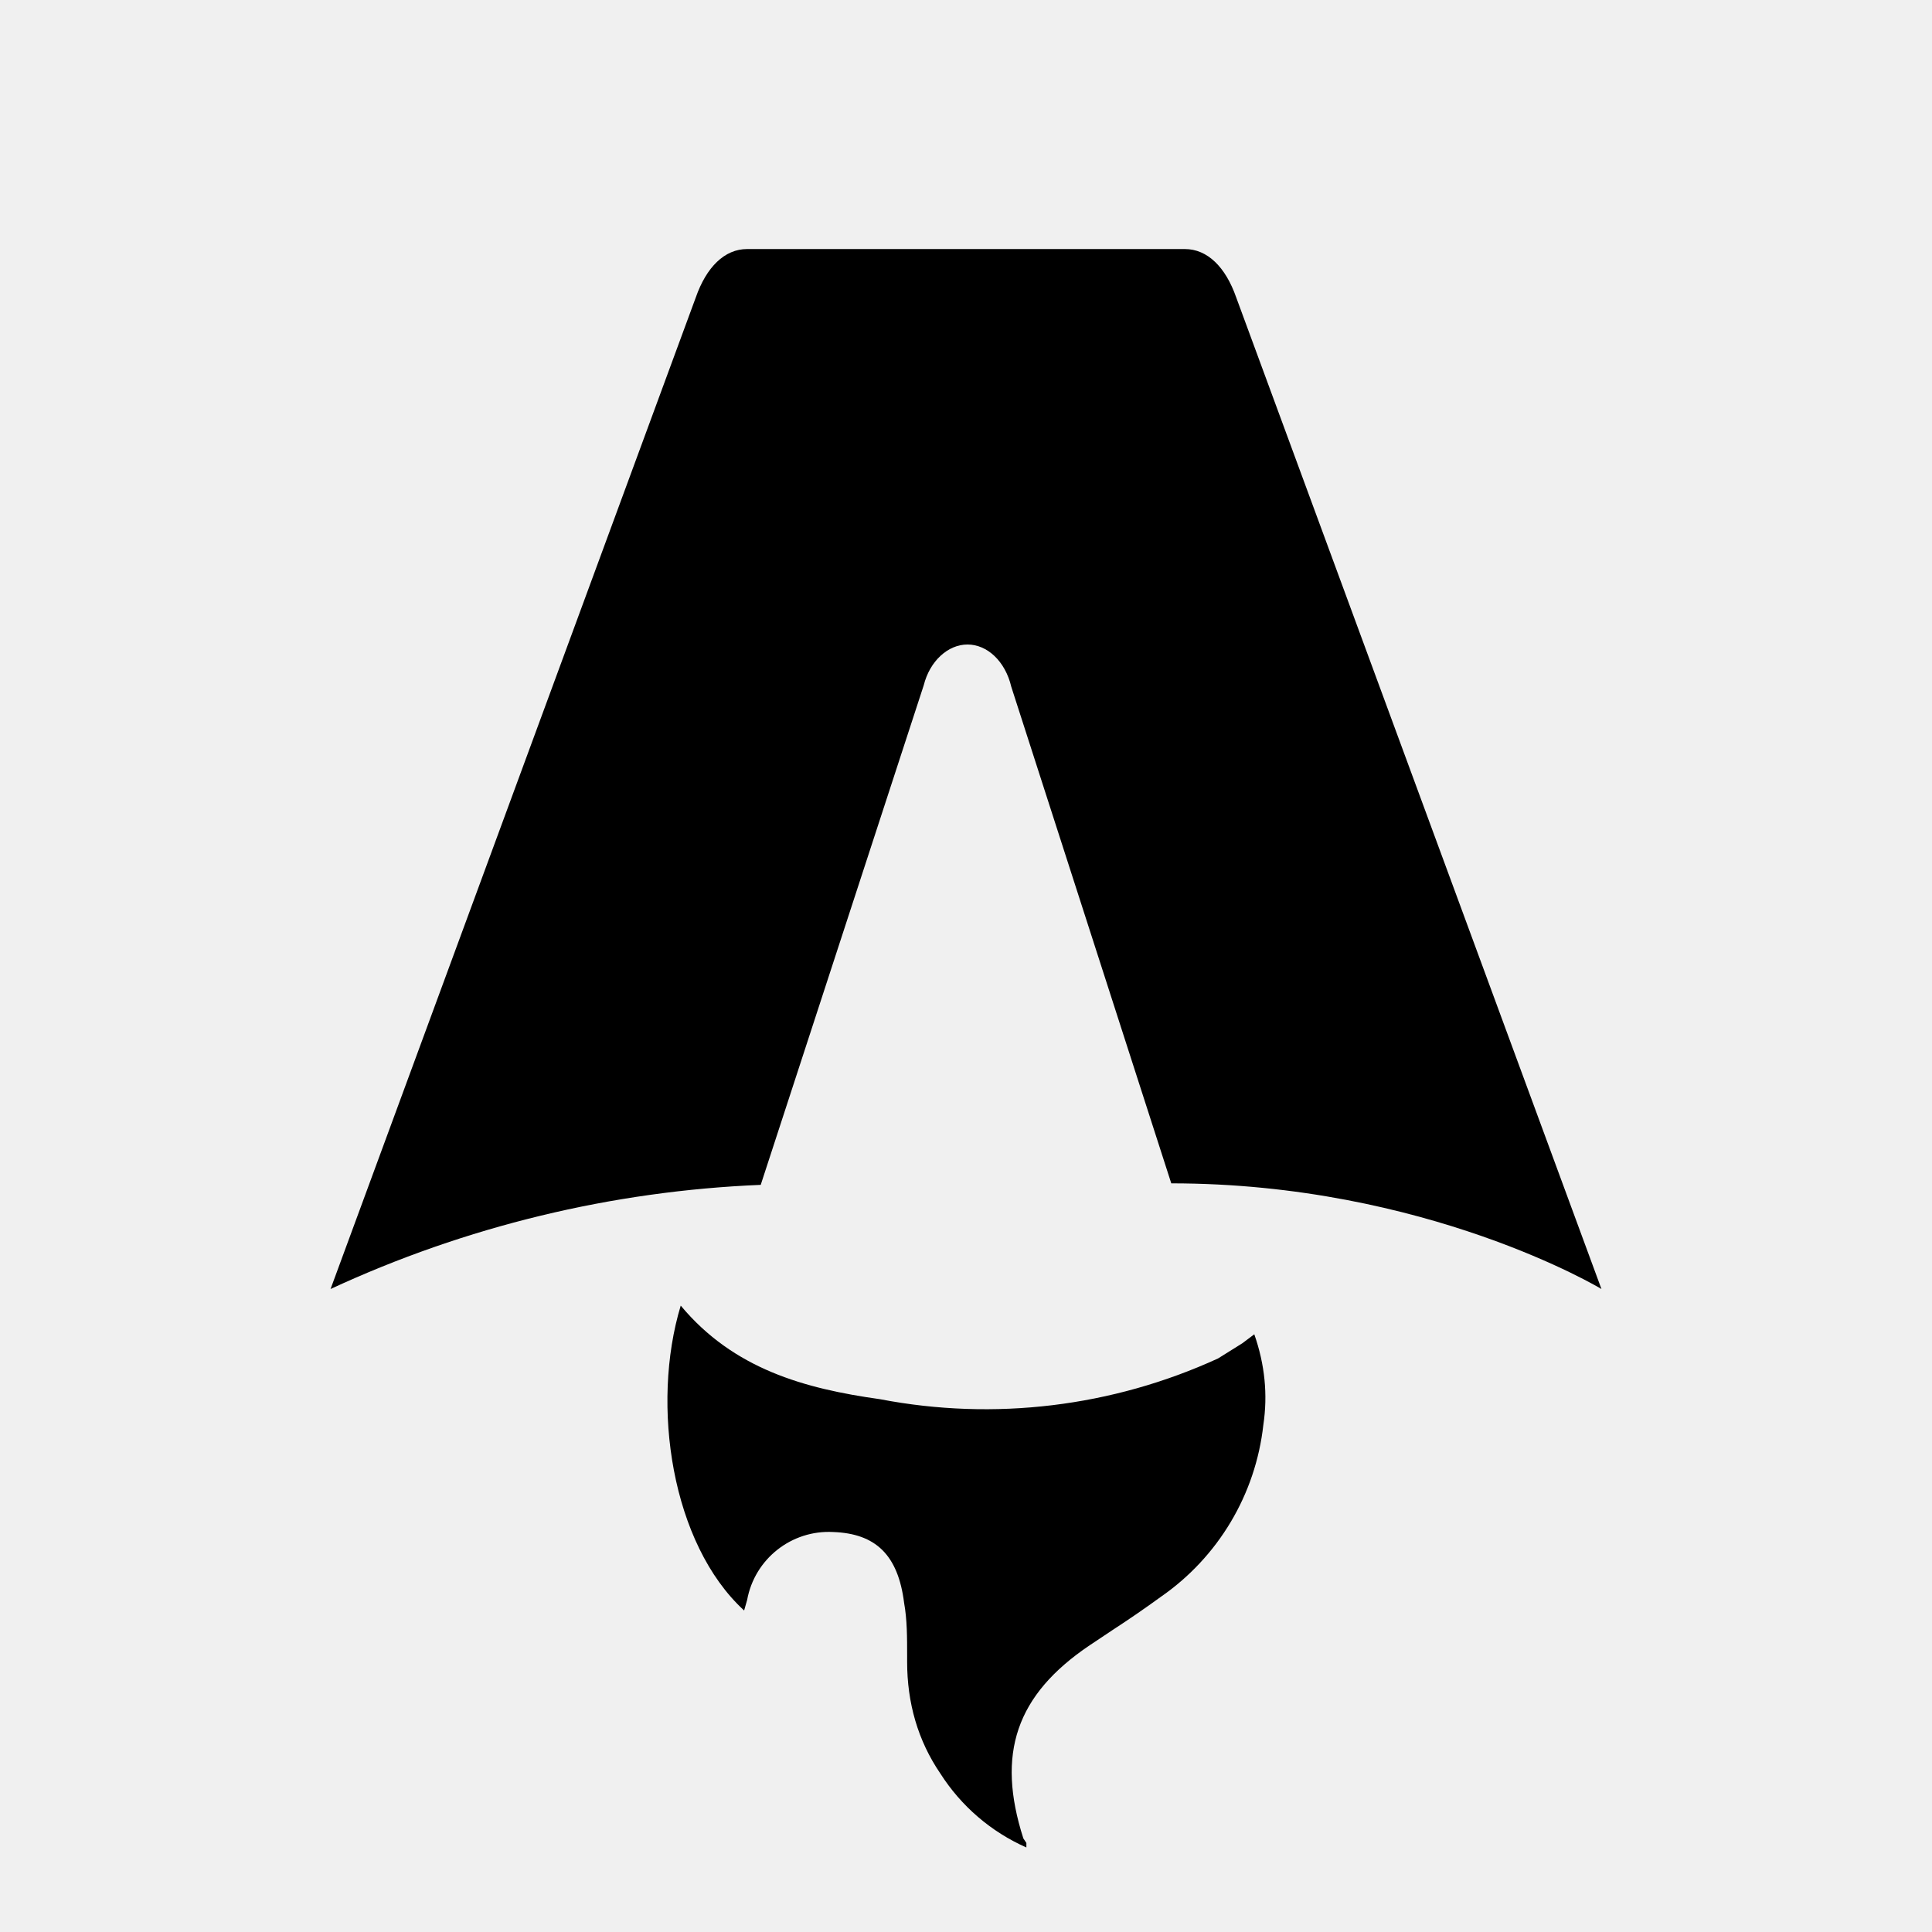
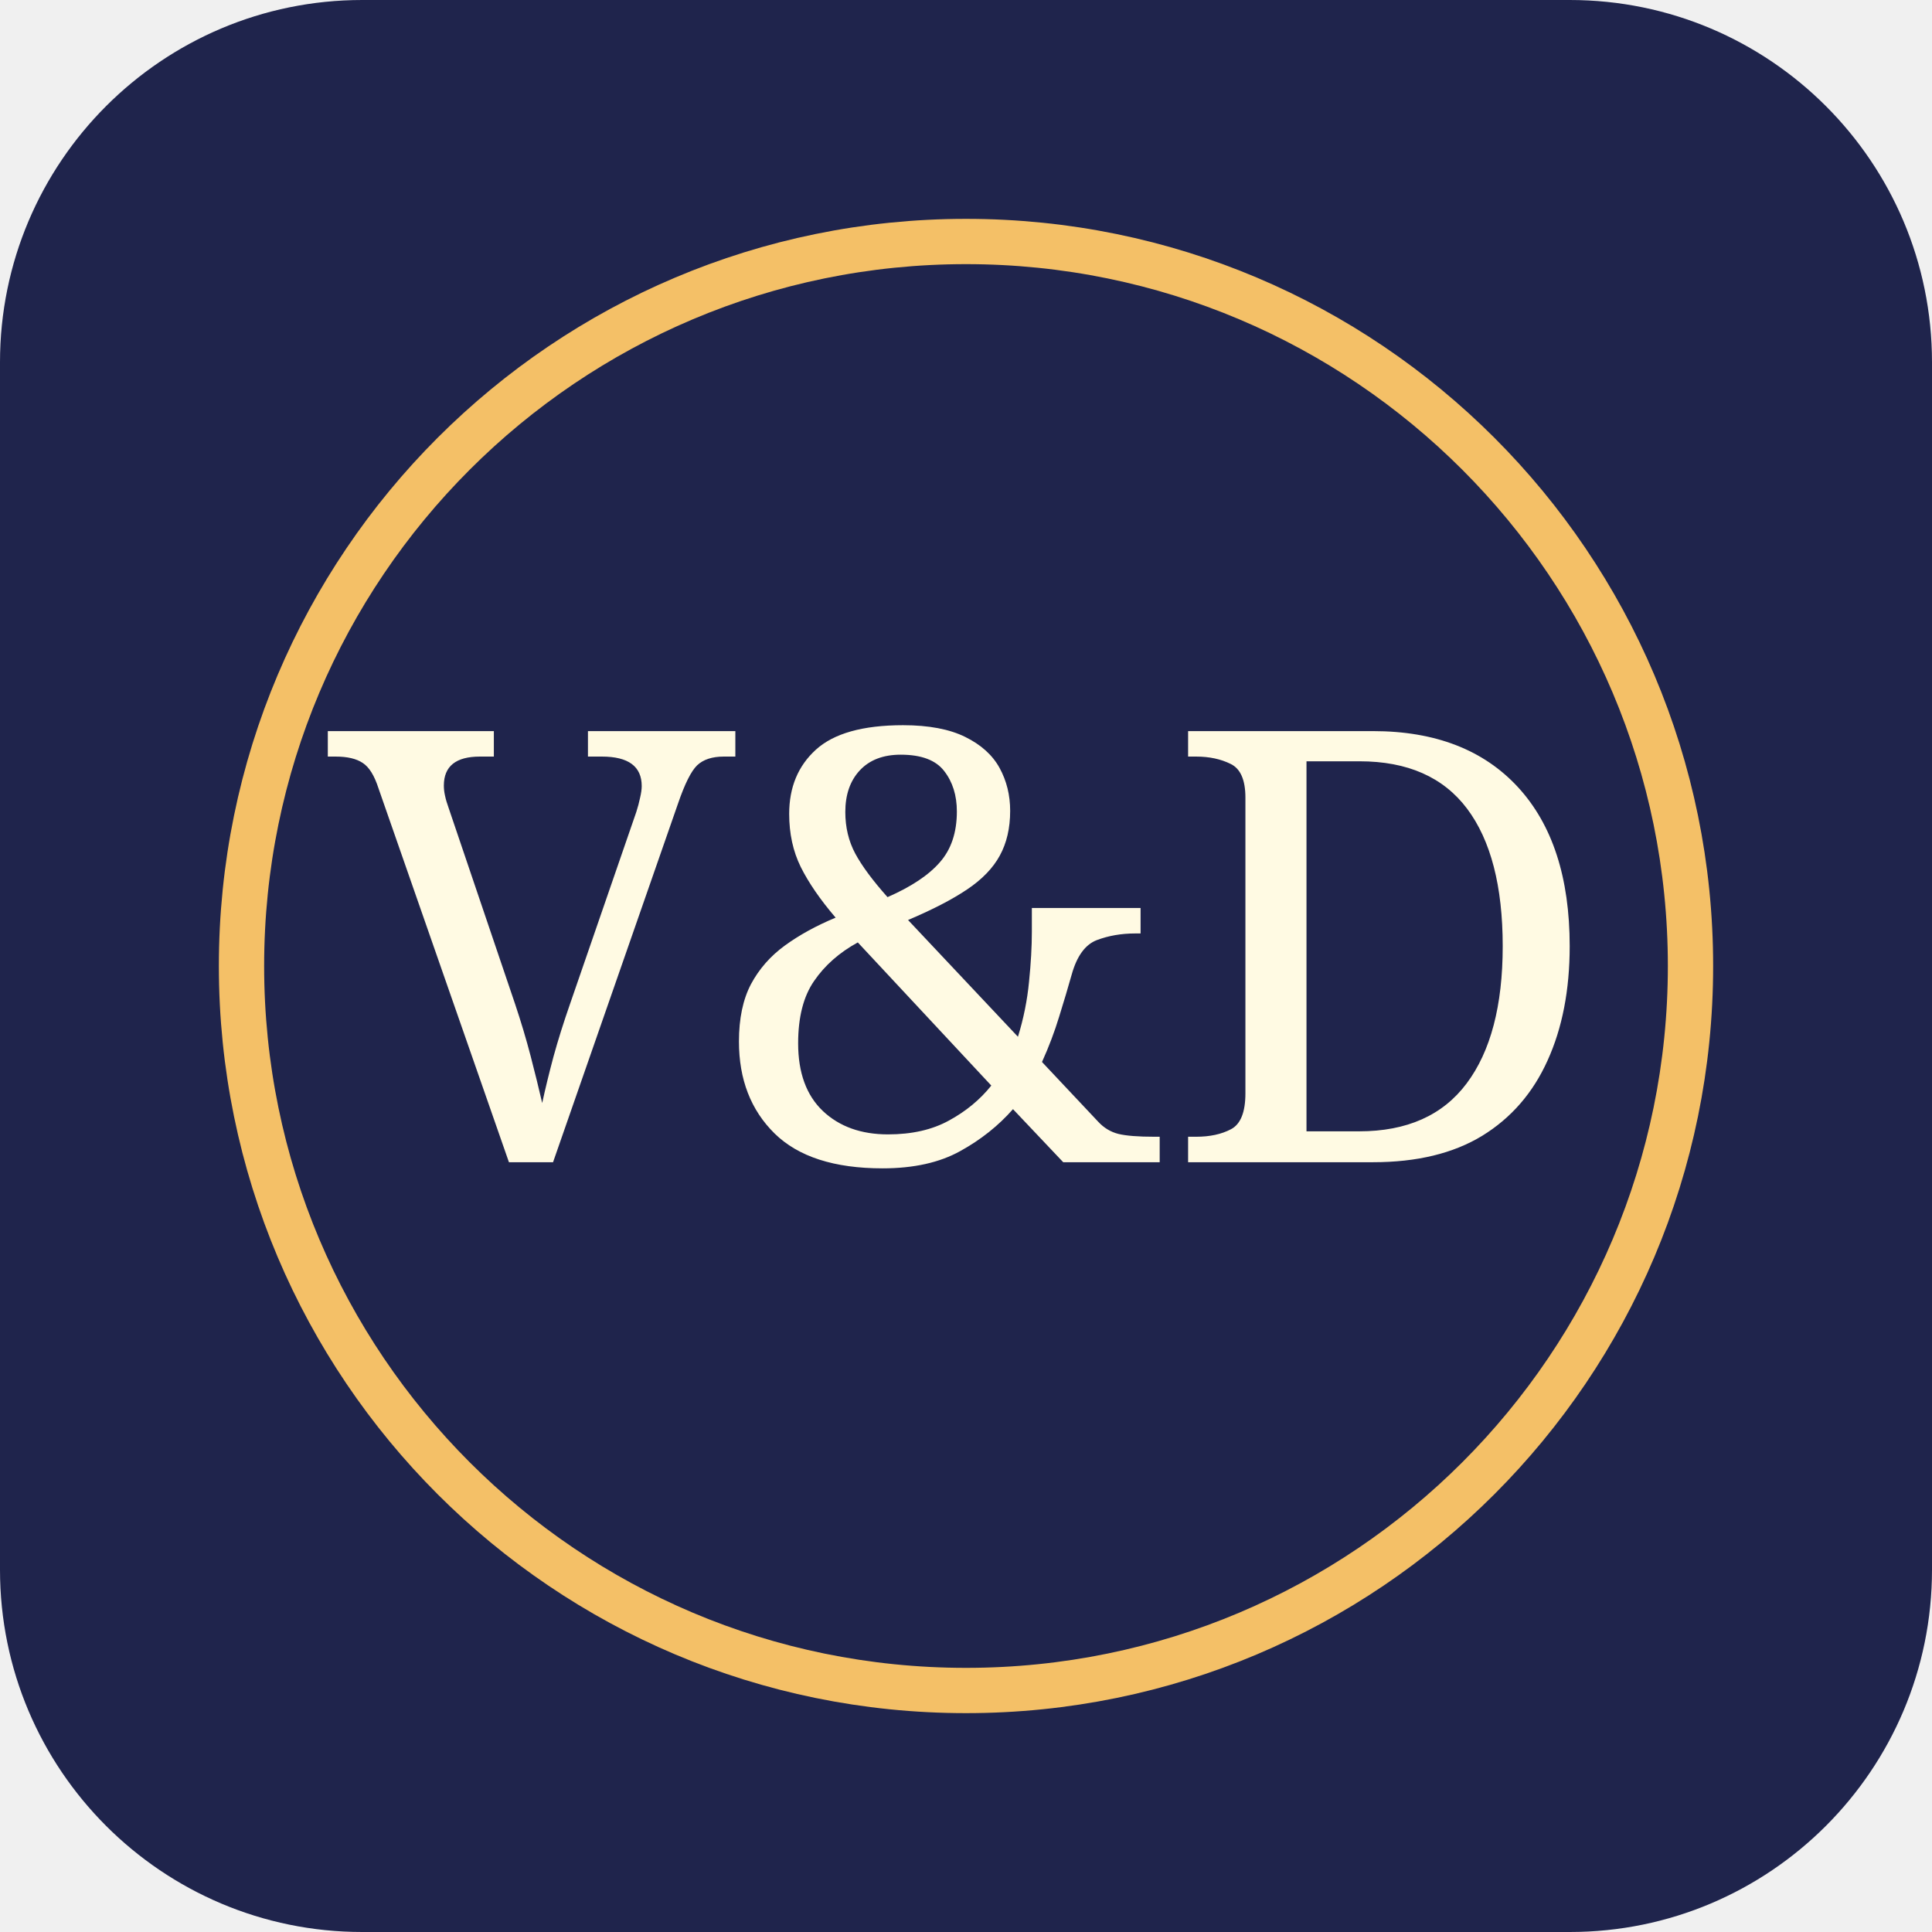
- <svg xmlns="http://www.w3.org/2000/svg" fill="none" viewBox="0 0 128 128">
-   <path d="M50.4 78.5a75.1 75.1 0 0 0-28.5 6.9l24.2-65.7c.7-2 1.9-3.2 3.4-3.2h29c1.5 0 2.7 1.2 3.4 3.2l24.2 65.7s-11.6-7-28.5-7L67 45.5c-.4-1.7-1.6-2.8-2.9-2.8-1.3 0-2.5 1.1-2.9 2.7L50.4 78.5Zm-1.1 28.2Zm-4.2-20.2c-2 6.6-.6 15.8 4.2 20.2a17.5 17.5 0 0 1 .2-.7 5.5 5.5 0 0 1 5.7-4.5c2.8.1 4.3 1.5 4.7 4.7.2 1.1.2 2.3.2 3.5v.4c0 2.7.7 5.2 2.2 7.4a13 13 0 0 0 5.7 4.9v-.3l-.2-.3c-1.8-5.6-.5-9.5 4.4-12.8l1.5-1a73 73 0 0 0 3.2-2.2 16 16 0 0 0 6.8-11.4c.3-2 .1-4-.6-6l-.8.6-1.6 1a37 37 0 0 1-22.4 2.7c-5-.7-9.7-2-13.2-6.2Z" />
-   <style>
-         path { fill: #000; }
-         @media (prefers-color-scheme: dark) {
-             path { fill: #FFF; }
-         }
-     </style>
+ <svg xmlns="http://www.w3.org/2000/svg" viewBox="0 0 128 128" role="img" aria-label="Victoria and Dorian monogram">
+   <rect width="128" height="128" rx="24" fill="#1f244c" />
+   <circle cx="64" cy="64" r="48" fill="none" stroke="#f4c067" stroke-width="3" />
+   <text x="64" y="77" fill="#fffae3" font-family="Georgia, serif" font-size="40" text-anchor="middle">V&amp;D</text>
</svg>
